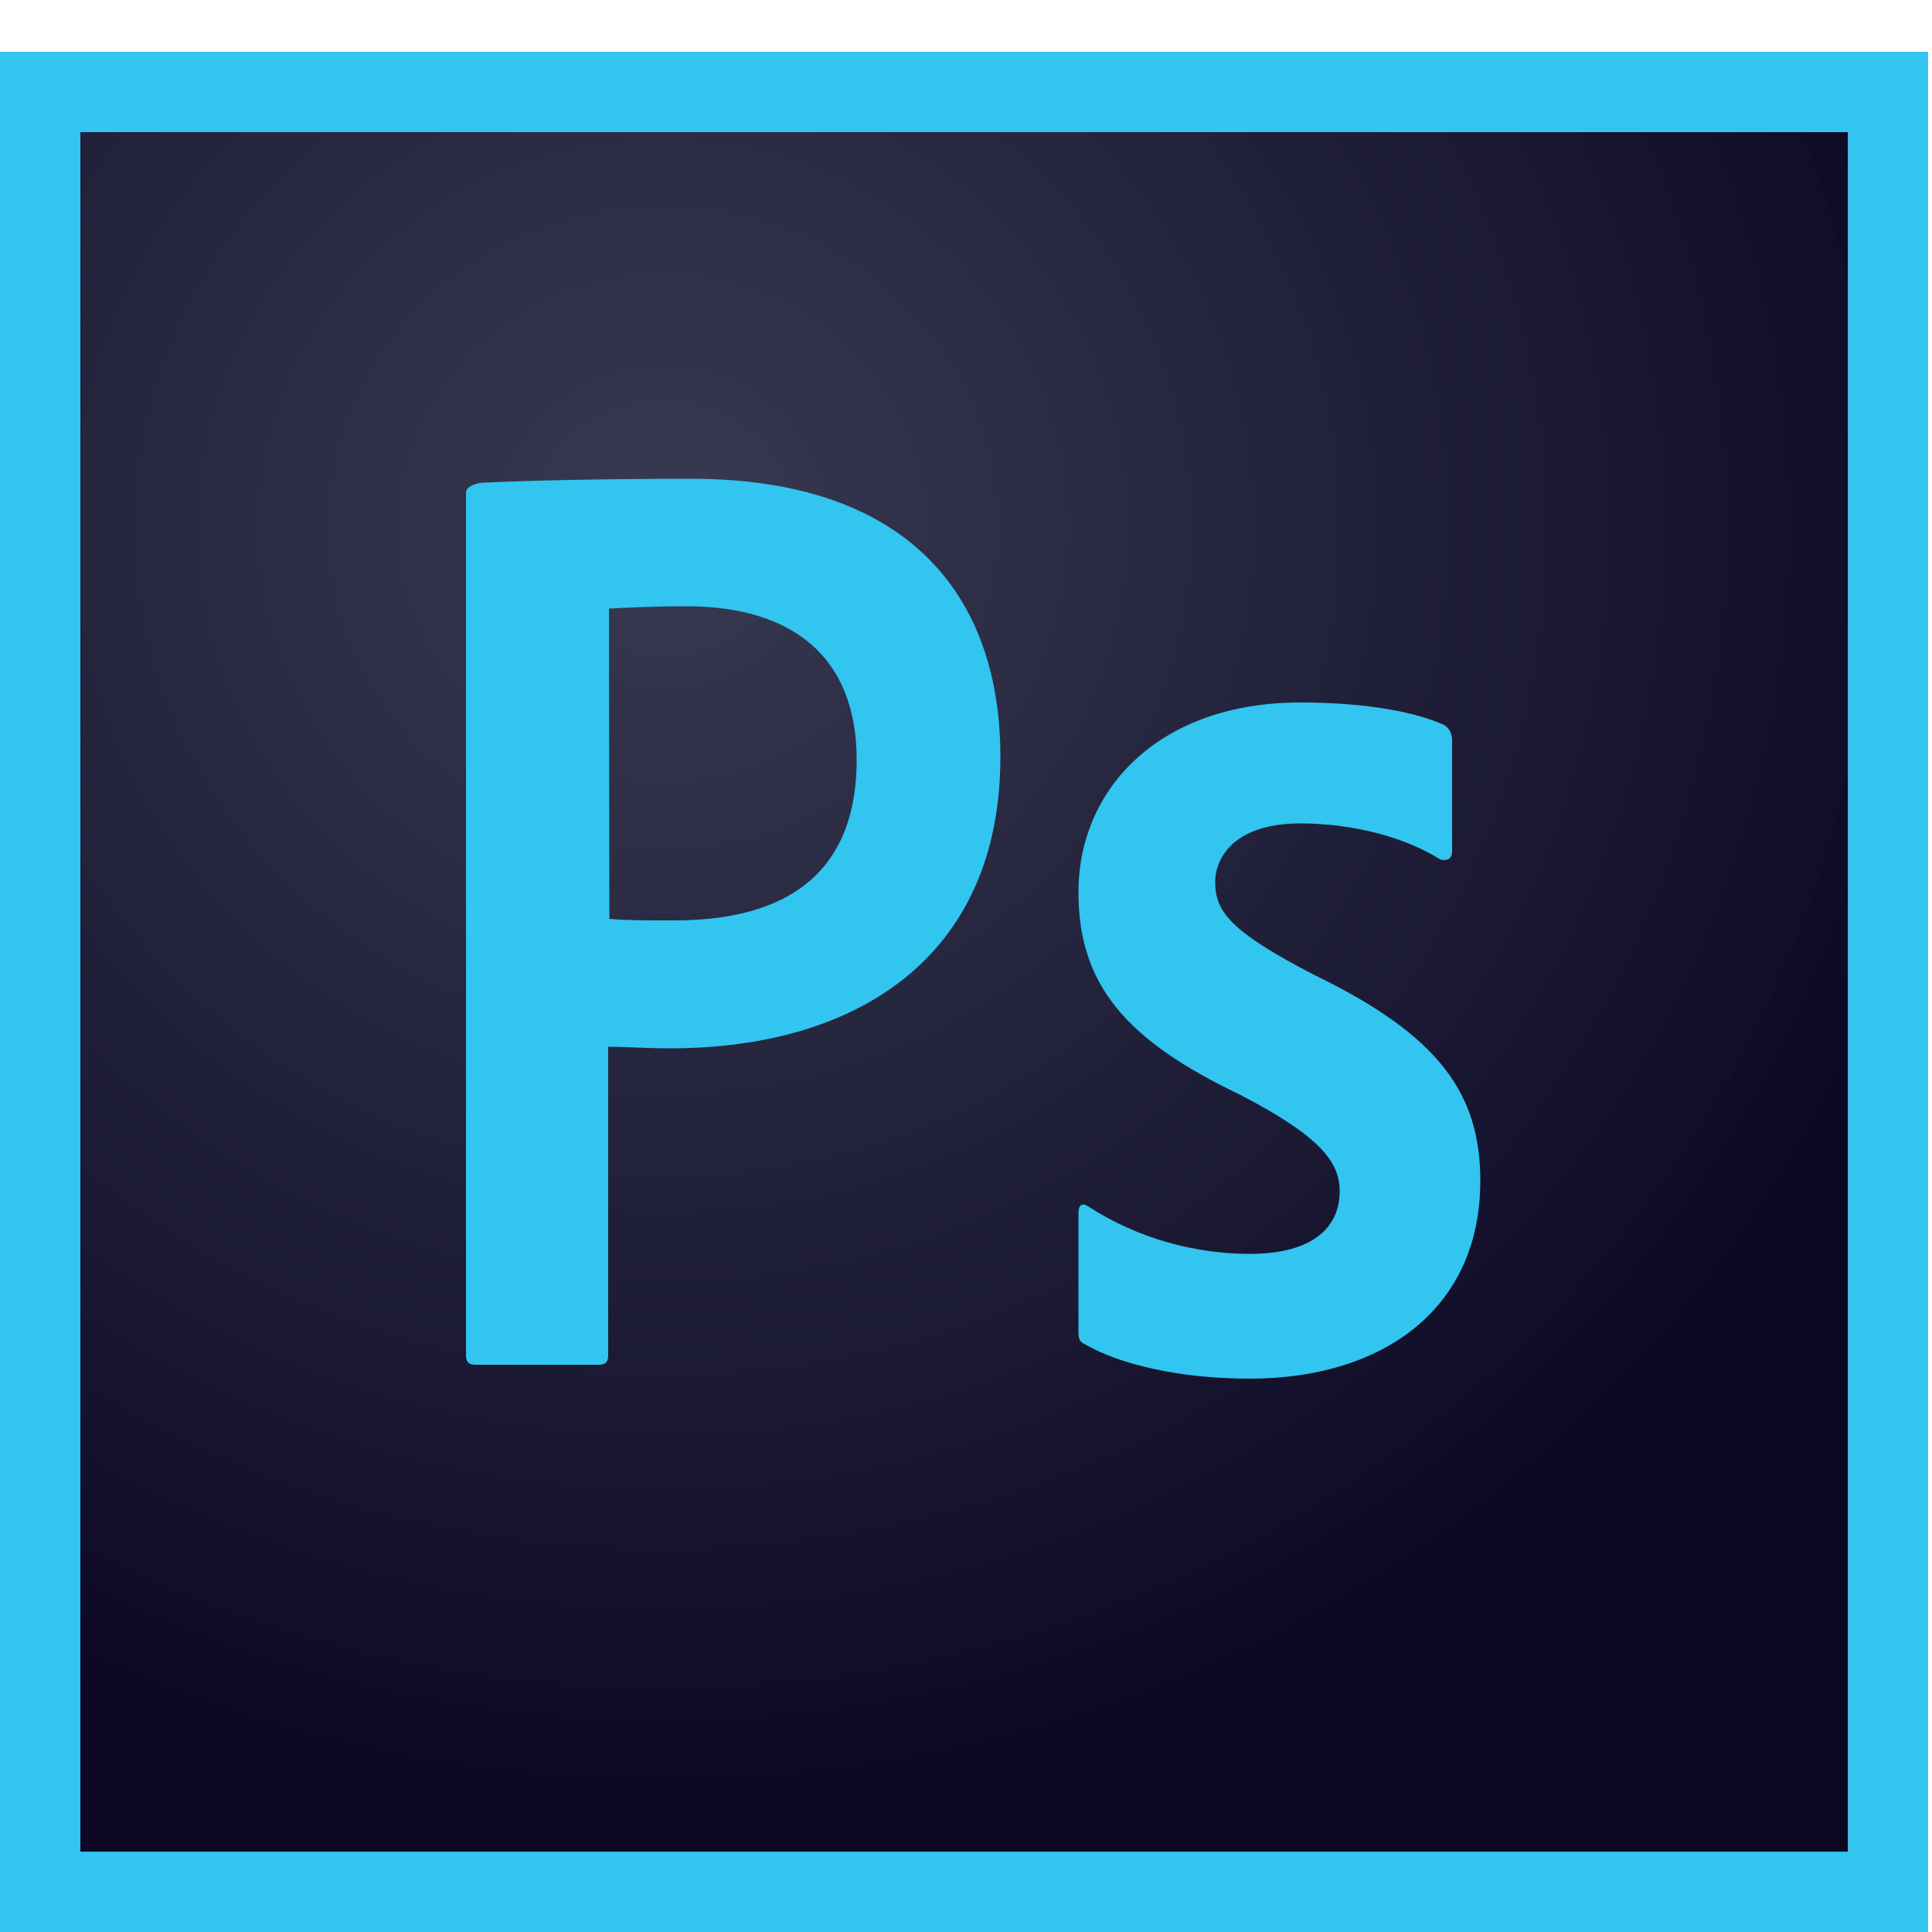
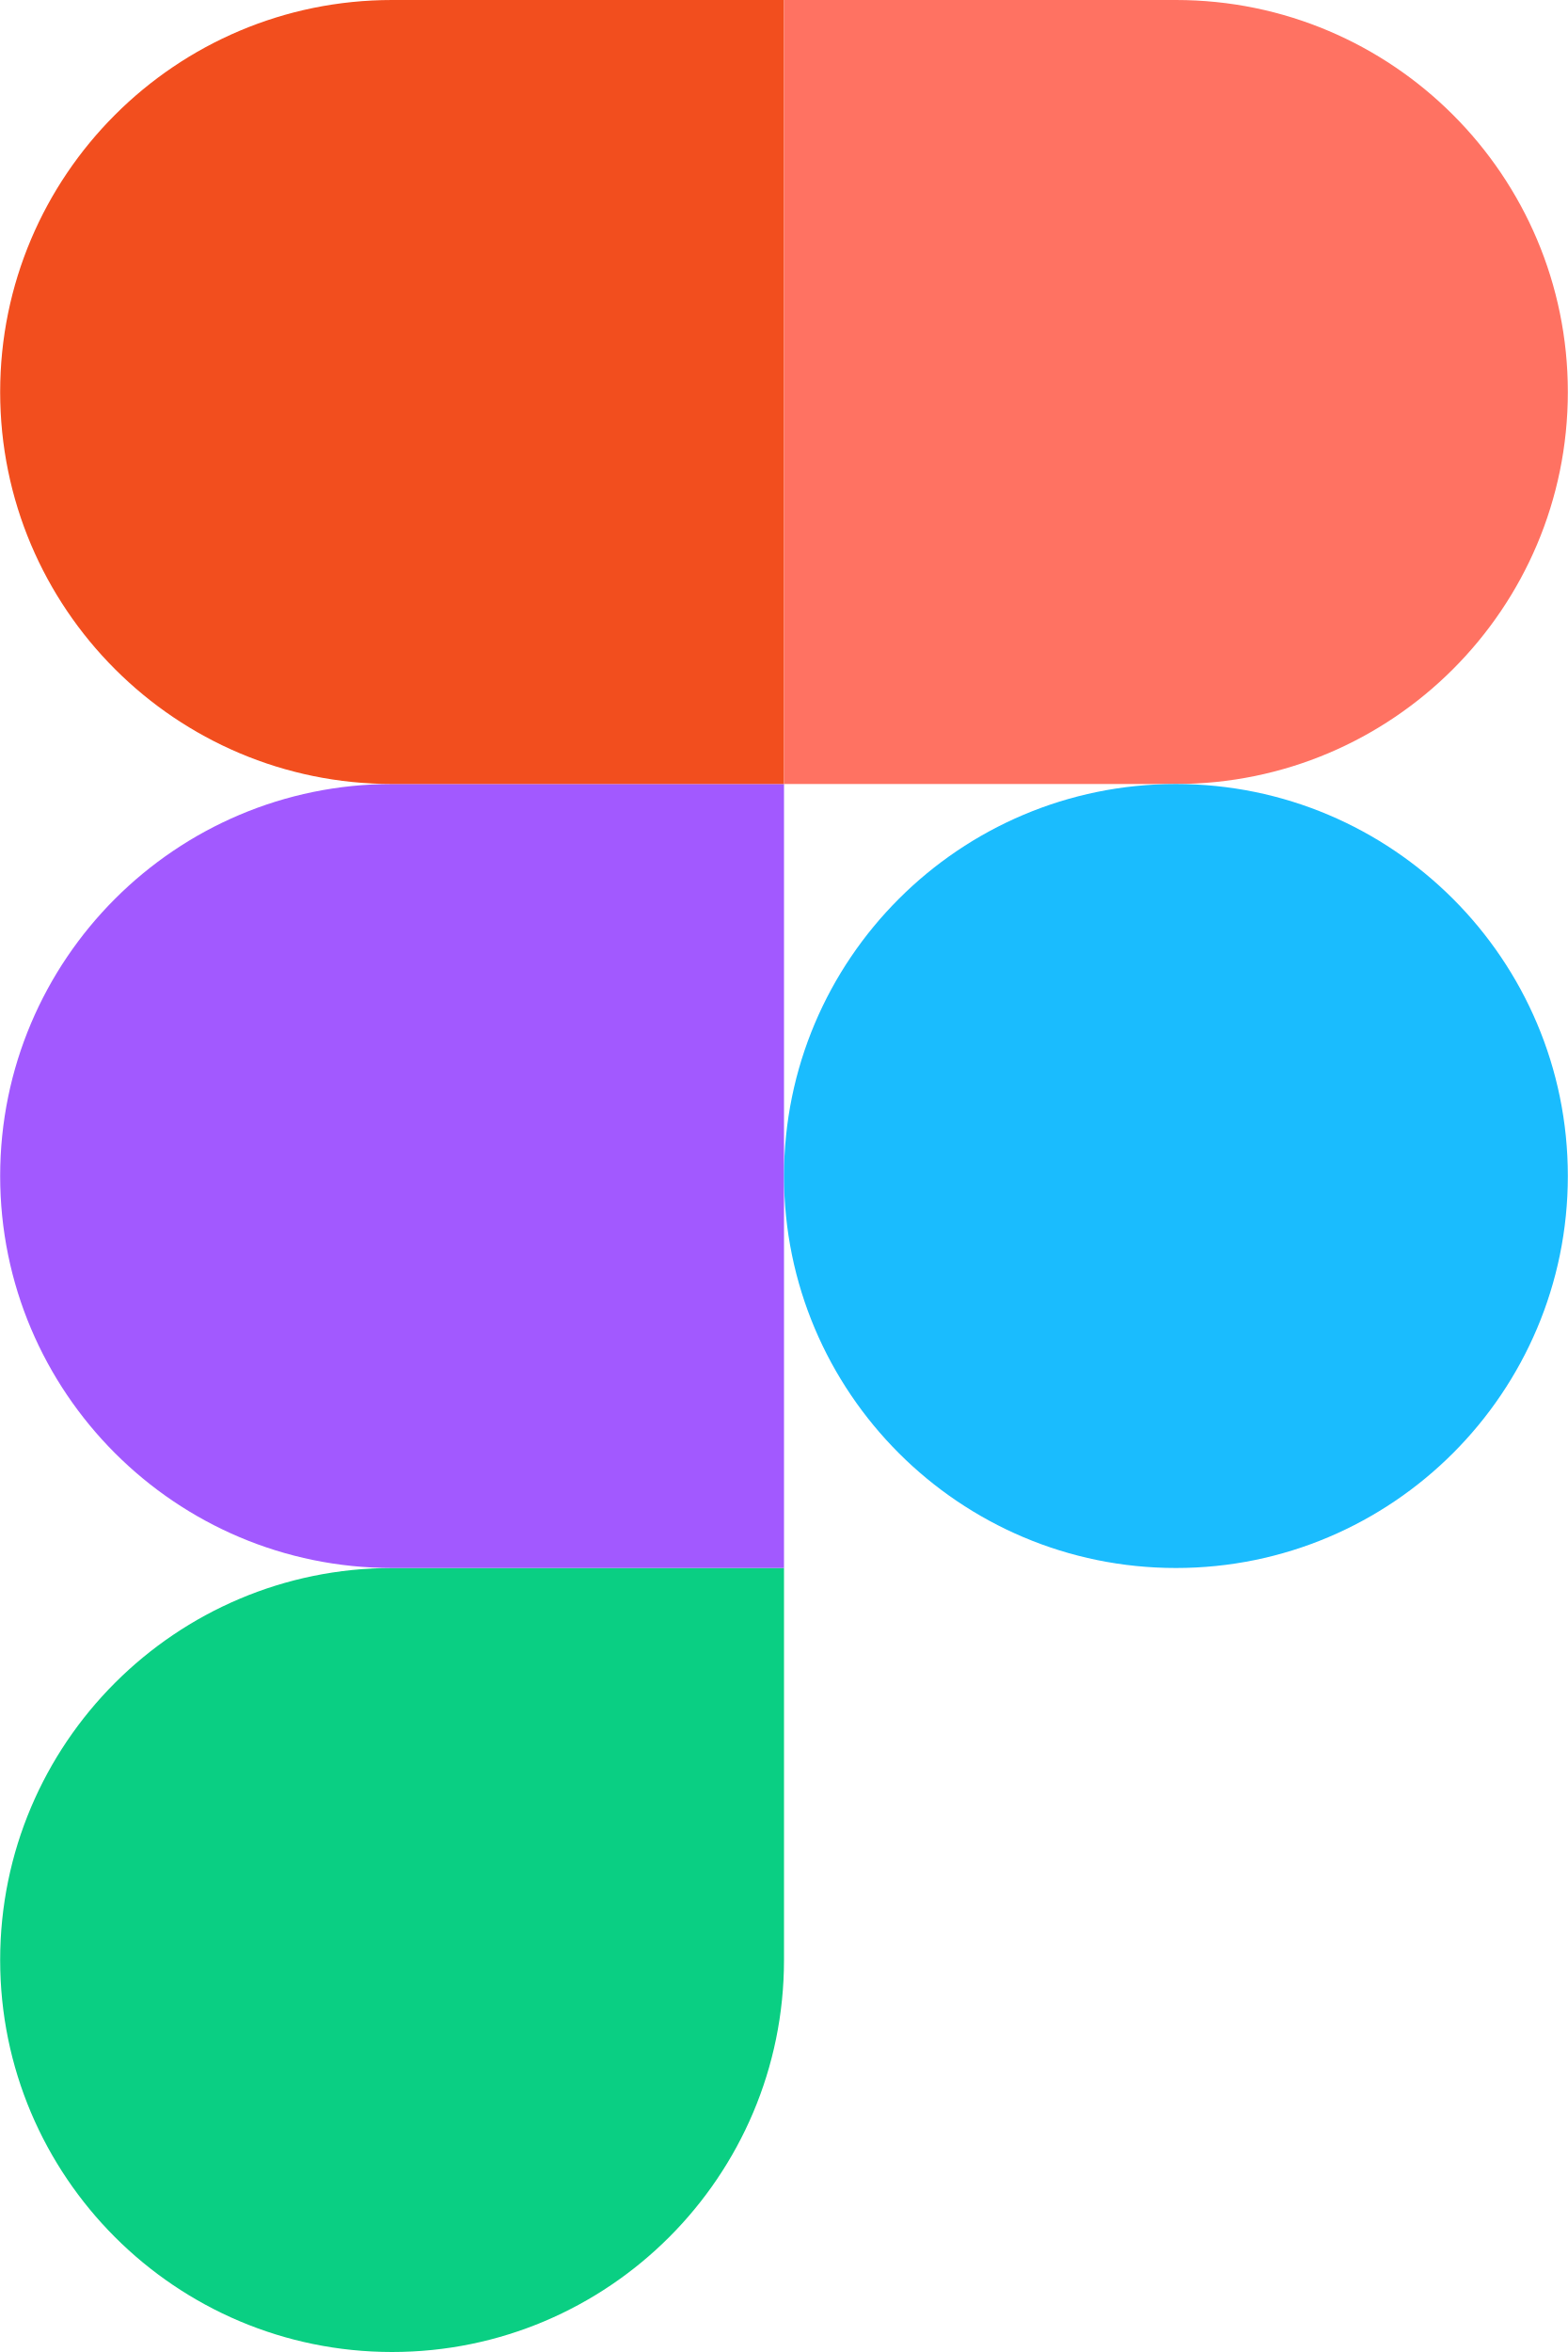
- <svg xmlns="http://www.w3.org/2000/svg" version="1.1" id="Layer_1" x="0px" y="0px" viewBox="-362.4 459.1 500 500" enable-background="new -362.4 459.1 500 500" xml:space="preserve">
-   <radialGradient id="SVGID_1_" cx="-1002.912" cy="1088.669" r="0.637" gradientTransform="matrix(545.6736 0 0 -528.3113 547071.625 575749.062)" gradientUnits="userSpaceOnUse">
-     <stop offset="0" style="stop-color:#34364E;stop-opacity:0.98" />
-     <stop offset="1" style="stop-color:#0C0824" />
-   </radialGradient>
-   <path fill="url(#SVGID_1_)" d="M-341.6,493.3h457.5v445h-457.5V493.3z" />
-   <path fill="#31C5F0" d="M-341.6,493.3h457.5v445h-457.5V493.3z M-362.4,959.1h499V472.5h-499V959.1z M-25.9,672.2  c-16.4,0-22,8.3-22,15.2c0,7.5,3.7,12.7,25.8,24.1c32.6,15.8,42.8,31,42.8,53.2c0,33.3-25.4,51.2-59.7,51.2  c-18.1,0-33.7-3.7-42.6-8.9c-1.5-0.6-1.7-1.7-1.7-3.3V773c0-2.1,1-2.7,2.5-1.7c13.1,8.5,28.1,12.3,41.8,12.3  c16.4,0,23.3-6.9,23.3-16.2c0-7.5-4.8-14.1-25.8-25C-71,728.3-83.3,714-83.3,690c0-26.8,21-49.1,57.4-49.1c17.9,0,30.4,2.7,37.2,5.8  c1.7,1,2.1,2.7,2.1,4.2v28.5c0,1.7-1,2.7-3.1,2.1C1.1,675.7-12.4,672.2-25.9,672.2L-25.9,672.2z M-204.7,696.9  c4.8,0.4,8.5,0.4,16.8,0.4c24.3,0,47.2-8.5,47.2-41.6c0-26.4-16.4-39.7-44.1-39.7c-8.3,0-16.2,0.4-20,0.6L-204.7,696.9L-204.7,696.9  z M-241.8,586.5c0-1.5,2.9-2.5,4.6-2.5c13.3-0.6,33.1-1,53.6-1c57.6,0,80.1,31.6,80.1,71.9c0,52.8-38.3,75.5-85.3,75.5  c-7.9,0-10.6-0.4-16.2-0.4v79.8c0,1.7-0.6,2.5-2.5,2.5h-31.8c-1.7,0-2.5-0.6-2.5-2.5L-241.8,586.5L-241.8,586.5z" />
+ <svg xmlns="http://www.w3.org/2000/svg" height="2500" viewBox="0 0 200 300" width="1667">
+   <path d="M50 300c27.6 0 50-22.4 50-50v-50H50c-27.6 0-50 22.4-50 50s22.4 50 50 50z" fill="#0acf83" />
+   <path d="M0 150c0-27.6 22.4-50 50-50h50v100H50c-27.6 0-50-22.4-50-50z" fill="#a259ff" />
+   <path d="M0 50C0 22.4 22.4 0 50 0h50v100H50C22.4 100 0 77.6 0 50z" fill="#f24e1e" />
+   <path d="M100 0h50c27.6 0 50 22.4 50 50s-22.4 50-50 50h-50z" fill="#ff7262" />
+   <path d="M200 150c0 27.6-22.4 50-50 50s-50-22.4-50-50 22.4-50 50-50 50 22.4 50 50z" fill="#1abcfe" />
</svg>
